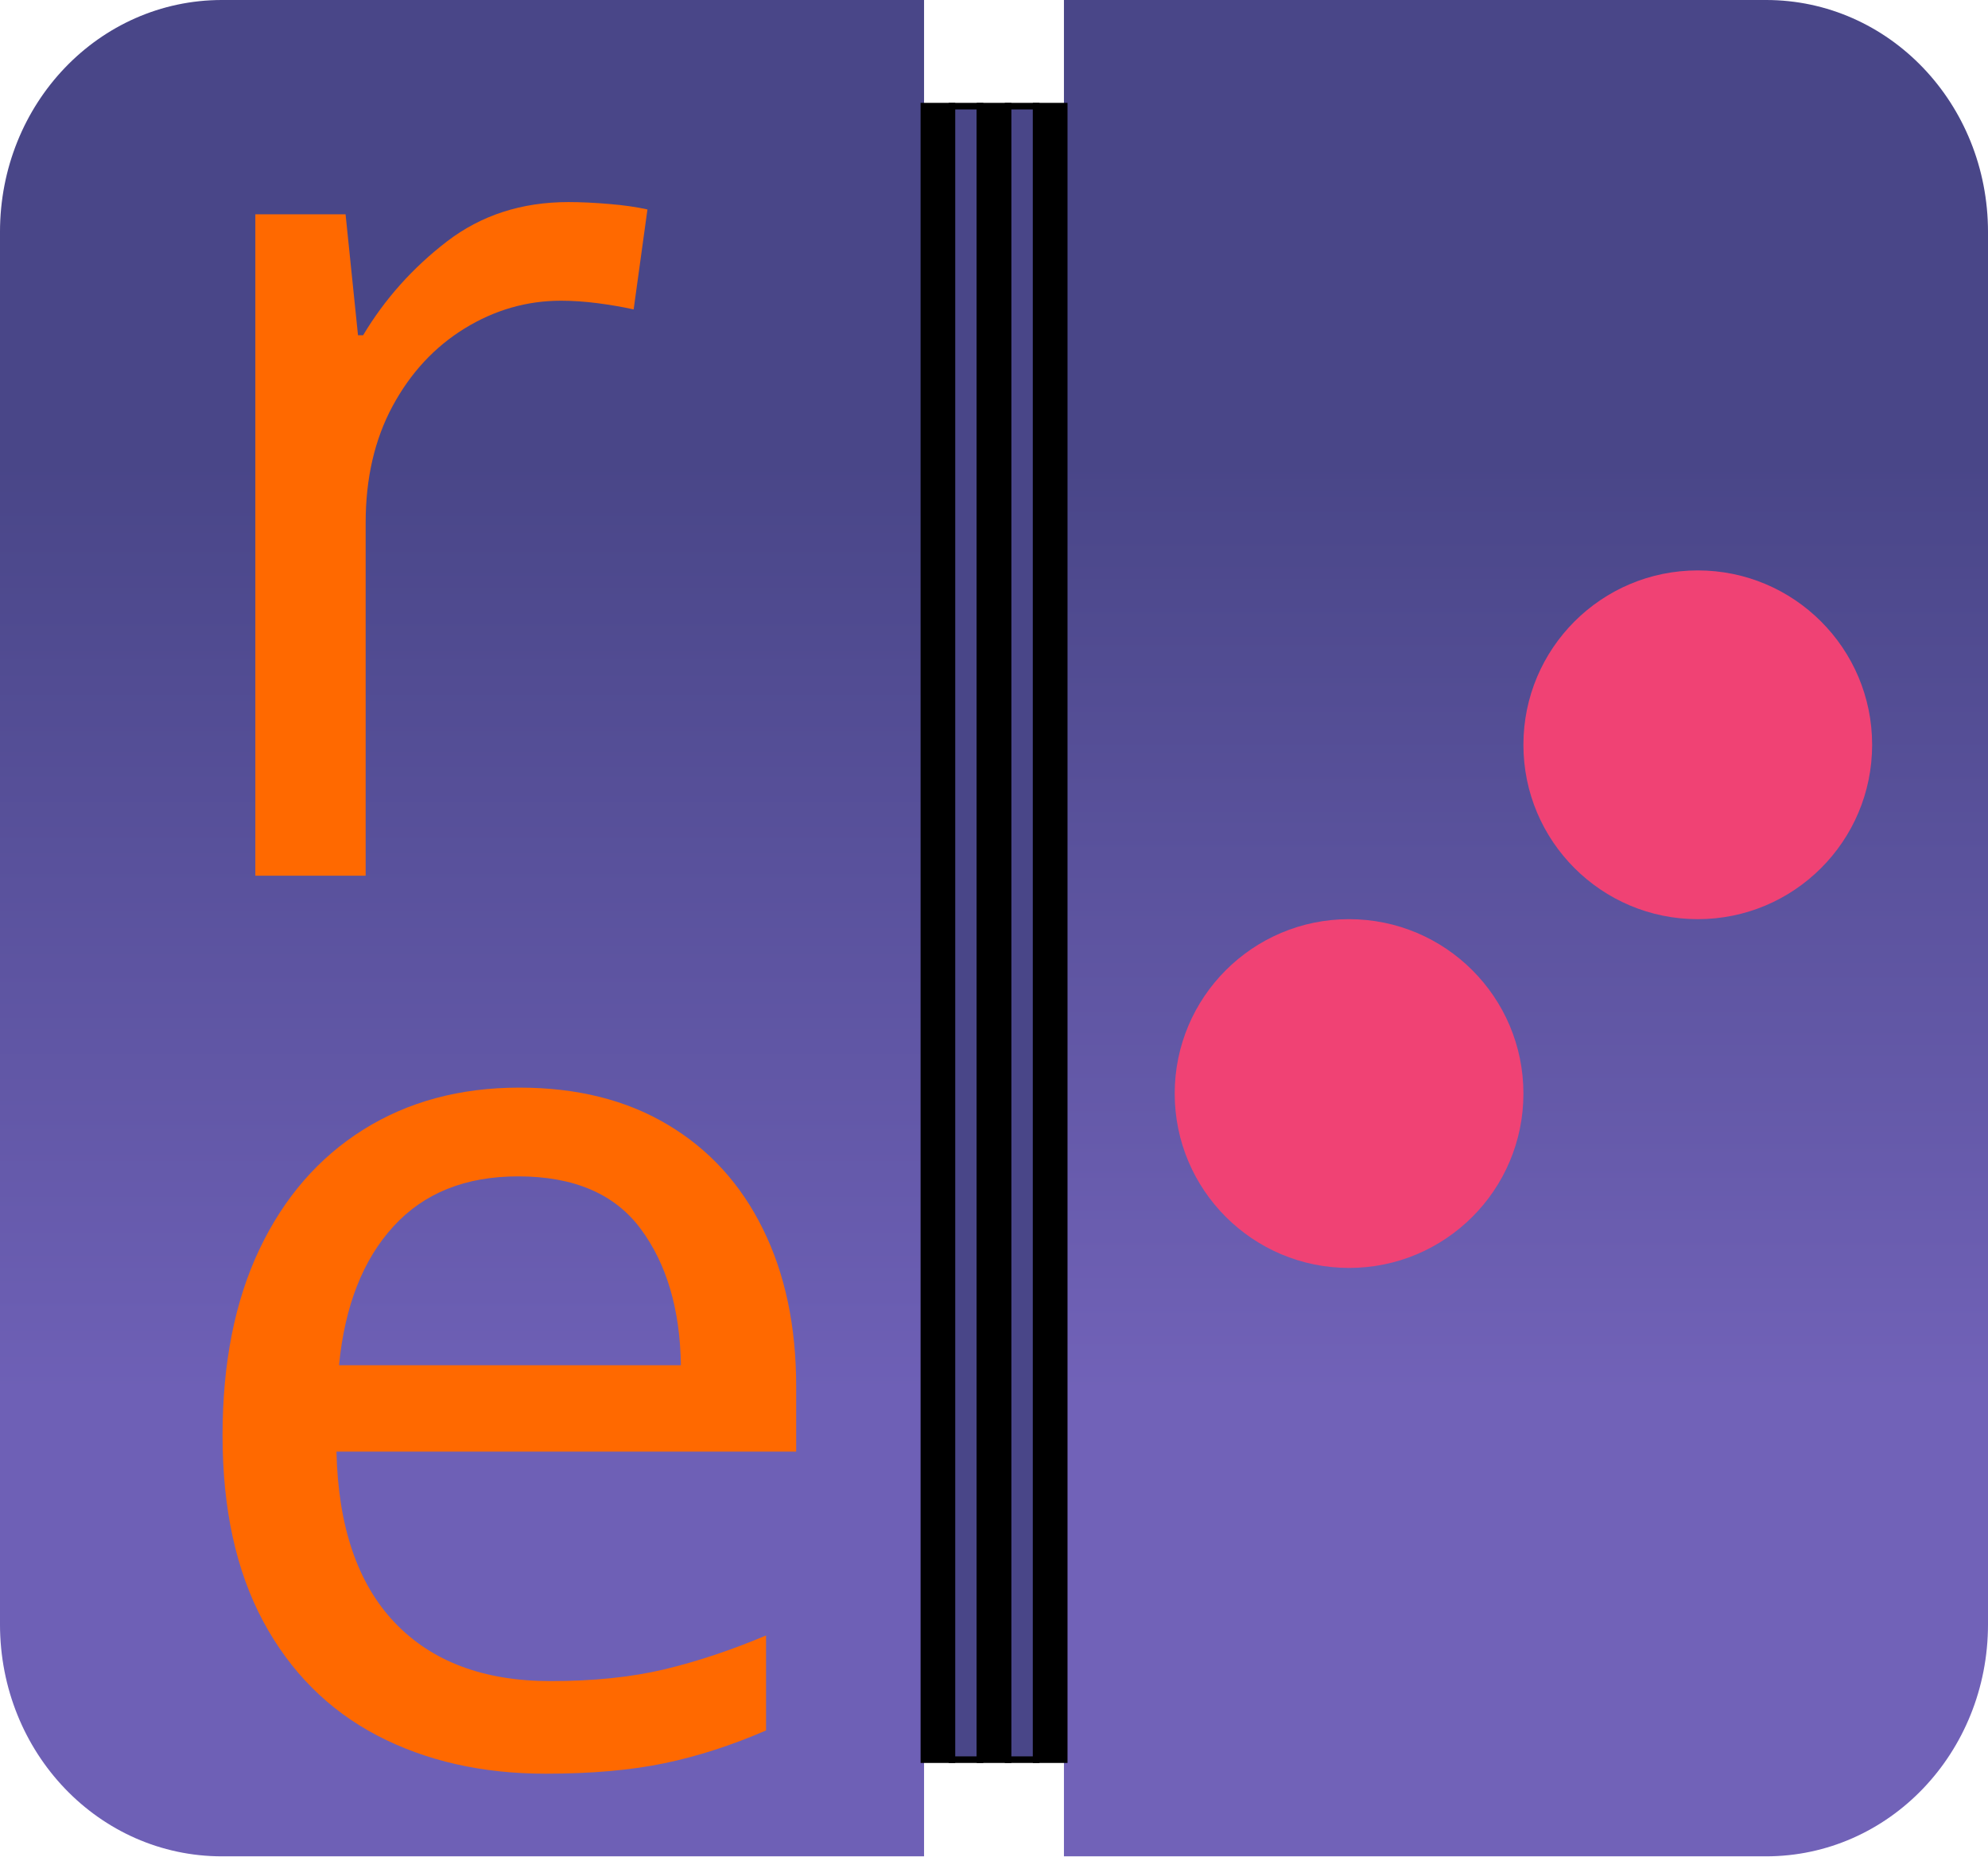
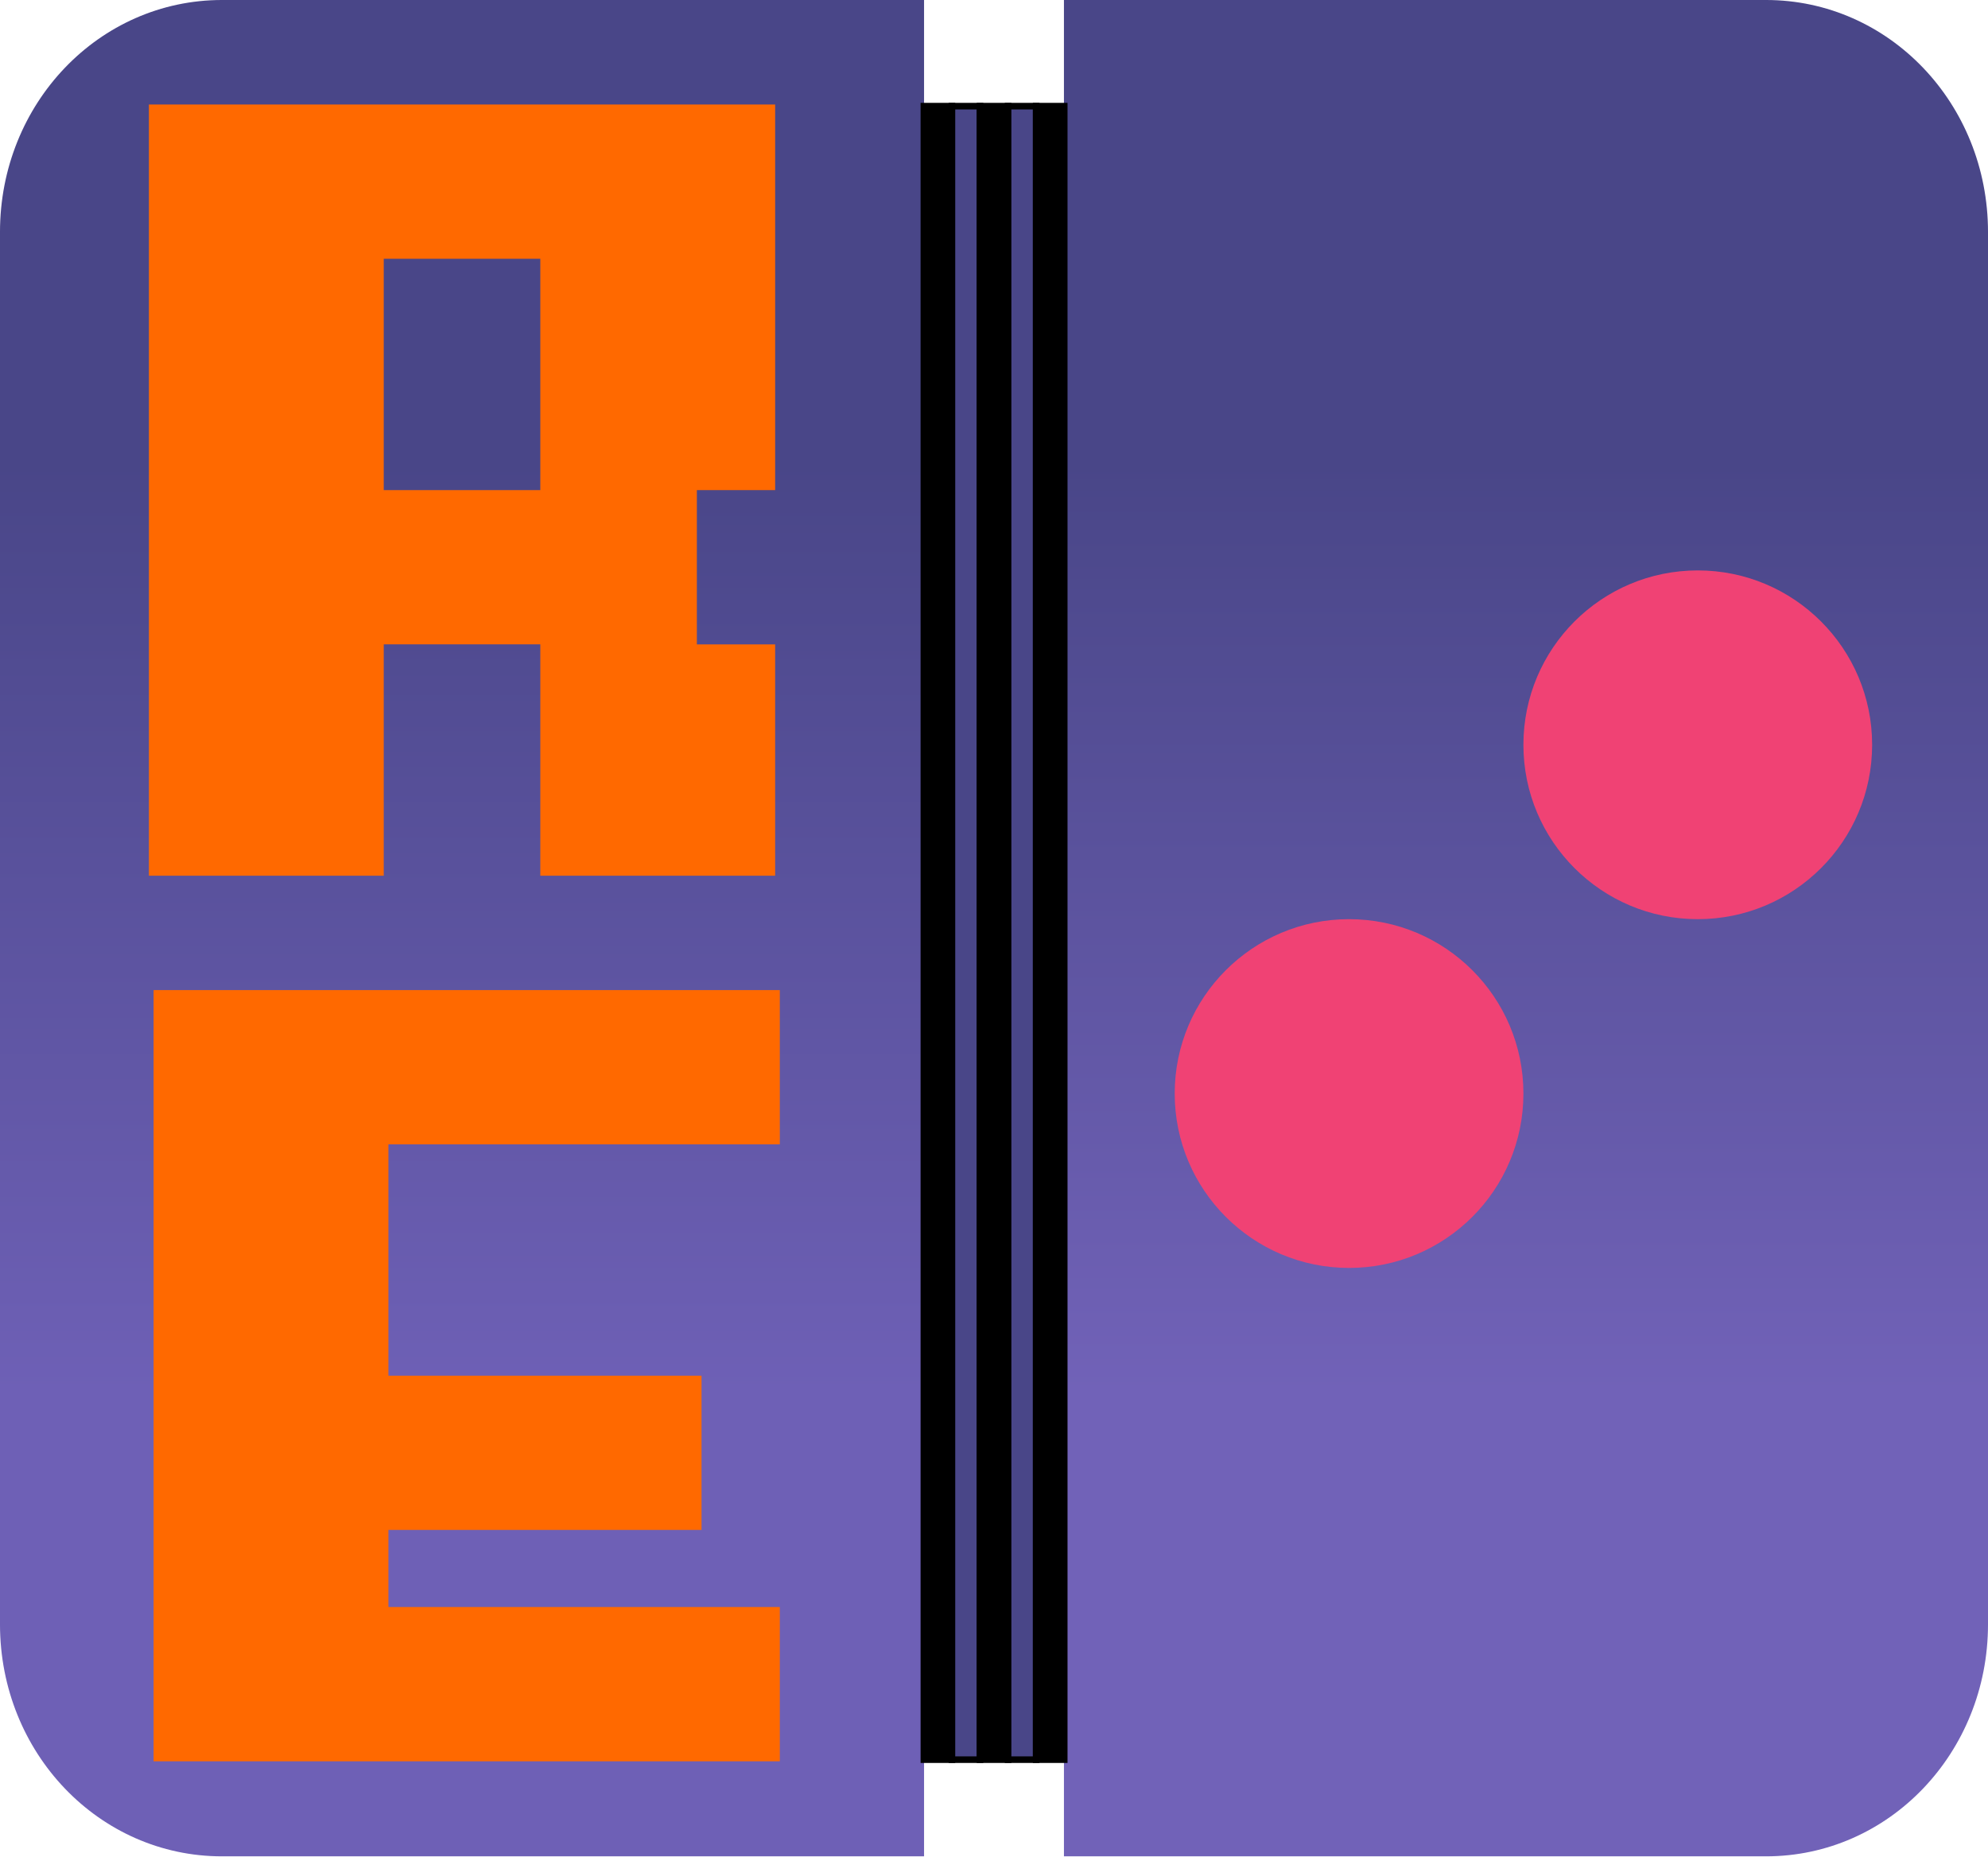
<svg xmlns="http://www.w3.org/2000/svg" xmlns:xlink="http://www.w3.org/1999/xlink" width="208.799mm" height="194.948mm" viewBox="0 0 208.799 194.948" version="1.1" id="svg1">
  <defs id="defs1">
    <linearGradient id="linearGradient9">
      <stop style="stop-color:#494688;stop-opacity:1;" offset="0" id="stop9" />
      <stop style="stop-color:#6e60b6;stop-opacity:1;" offset="1" id="stop10" />
    </linearGradient>
    <linearGradient id="linearGradient1">
      <stop style="stop-color:#494688;stop-opacity:1;" offset="0" id="stop1" />
      <stop style="stop-color:#7162b8;stop-opacity:1;" offset="1" id="stop2" />
    </linearGradient>
    <rect x="160.982" y="139.227" width="275.554" height="254.525" id="rect2" />
    <linearGradient xlink:href="#linearGradient1" id="linearGradient2" x1="161.473" y1="99.349" x2="161.473" y2="197.244" gradientUnits="userSpaceOnUse" spreadMethod="pad" />
    <linearGradient xlink:href="#linearGradient9" id="linearGradient10" x1="49.727" y1="99.349" x2="49.727" y2="197.244" gradientUnits="userSpaceOnUse" />
  </defs>
  <g id="layer1" transform="translate(-1.200538,-50.82245)">
    <g id="pad_right">
      <path id="pad_right_rect" style="fill:url(#linearGradient2);fill-rule:evenodd;stroke:none;stroke-width:0.841;stroke-linecap:round;stroke-opacity:1" d="m 112.946,50.822 h 73.736 C 199.6,50.822 210,61.691 210,75.191 V 221.402 c 0,13.5 -10.4,24.369 -23.318,24.369 h -73.736 z" />
      <circle style="fill:#f04274;fill-opacity:1;fill-rule:evenodd;stroke:none;stroke-width:0.561;stroke-linecap:round;stroke-opacity:1" id="bottom_button" cx="142.892" cy="165.665" r="18.313" />
      <circle style="fill:#f04274;fill-opacity:1;fill-rule:evenodd;stroke:none;stroke-width:0.561;stroke-linecap:round;stroke-opacity:1" id="top_button" cx="179.517" cy="129.039" r="18.313" />
    </g>
    <g id="pad_left">
      <path id="pad_left_rect" style="fill:url(#linearGradient10);fill-rule:evenodd;stroke:none;stroke-width:0.841;stroke-linecap:round;stroke-opacity:1" d="M 98.254,245.771 H 24.518 c -12.918,0 -23.318,-10.868 -23.318,-24.369 V 75.191 c 0,-13.5 10.4,-24.369 23.318,-24.369 h 73.736 z" />
-       <text xml:space="preserve" style="font-size:130.562px;line-height:1.25;font-family:Cosimo;-inkscape-font-specification:'Cosimo, Normal';fill:#ff6900;fill-opacity:1;stroke:none;stroke-width:0.306;stroke-opacity:1" x="16.715" y="143.866" id="r_letter" transform="scale(1.007534,0.9925222)">
-         <tspan id="tspan4" style="fill:#ff6900;fill-opacity:1;stroke:none;stroke-width:0.306;stroke-opacity:1" x="16.715" y="143.866">r</tspan>
-         <tspan style="fill:#ff6900;fill-opacity:1;stroke:none;stroke-width:0.306;stroke-opacity:1" x="16.715" y="307.068" id="tspan1" />
-       </text>
-       <text xml:space="preserve" style="font-style:normal;font-variant:normal;font-weight:normal;font-stretch:normal;font-size:130.562px;line-height:1.25;font-family:Cosimo;-inkscape-font-specification:'Cosimo, Normal';font-variant-ligatures:normal;font-variant-caps:normal;font-variant-numeric:normal;font-variant-east-asian:normal;fill:#ff6900;fill-opacity:1;stroke:none;stroke-width:0.306;stroke-opacity:1" x="17.202" y="237.566" id="e_letter" transform="scale(1.007534,0.9925222)">
-         <tspan id="tspan6" x="17.202" y="237.566" style="stroke:none;stroke-width:0.306">e</tspan>
-       </text>
+       <path d="M 57.516,103.065 V 78.585 H 41.195 V 103.065 Z M 16.715,143.866 V 62.265 h 65.281 v 40.801 h -8.16 v 16.32 h 8.16 V 143.866 H 57.516 V 119.385 H 41.195 v 24.48 z" id="r_letter" style="font-size:130.562px;line-height:1.25;font-family:Cosimo;-inkscape-font-specification:'Cosimo, Normal';fill:#ff6900;stroke-width:0.306" transform="scale(1.007534,0.9925222)" aria-label="r&#10;" />
+       <path d="m 17.202,237.566 v -81.601 h 65.281 v 16.32 H 41.682 v 24.48 h 32.64 v 16.32 H 41.682 v 8.16 h 40.801 v 16.32 z" id="e_letter" style="font-size:130.562px;line-height:1.25;font-family:Cosimo;-inkscape-font-specification:'Cosimo, Normal';fill:#ff6900;stroke-width:0.306" transform="scale(1.007534,0.9925222)" aria-label="e" />
    </g>
    <g id="middle_part">
      <rect style="fill:#000000;fill-rule:evenodd;stroke:#000000;stroke-width:0.69;stroke-linecap:round" id="middle_leftmost_rect" width="2.949" height="173.647" x="98.234" y="61.971" />
      <rect style="fill:#494688;fill-rule:evenodd;stroke:#000000;stroke-width:0.69;stroke-linecap:round" id="middle_left_rect" width="2.949" height="173.647" x="101.183" y="61.971" />
      <rect style="fill:#000000;fill-rule:evenodd;stroke:#000000;stroke-width:0.69;stroke-linecap:round" id="middle_rect" width="2.949" height="173.647" x="104.131" y="61.971" />
      <rect style="fill:#494688;fill-rule:evenodd;stroke:#000000;stroke-width:0.69;stroke-linecap:round" id="middle_right_rect" width="2.949" height="173.647" x="107.08" y="61.971" />
      <rect style="fill:#000000;fill-rule:evenodd;stroke:#000000;stroke-width:0.69;stroke-linecap:round" id="middle_rightmost_rect" width="2.949" height="173.647" x="110.028" y="61.971" />
    </g>
  </g>
</svg>
